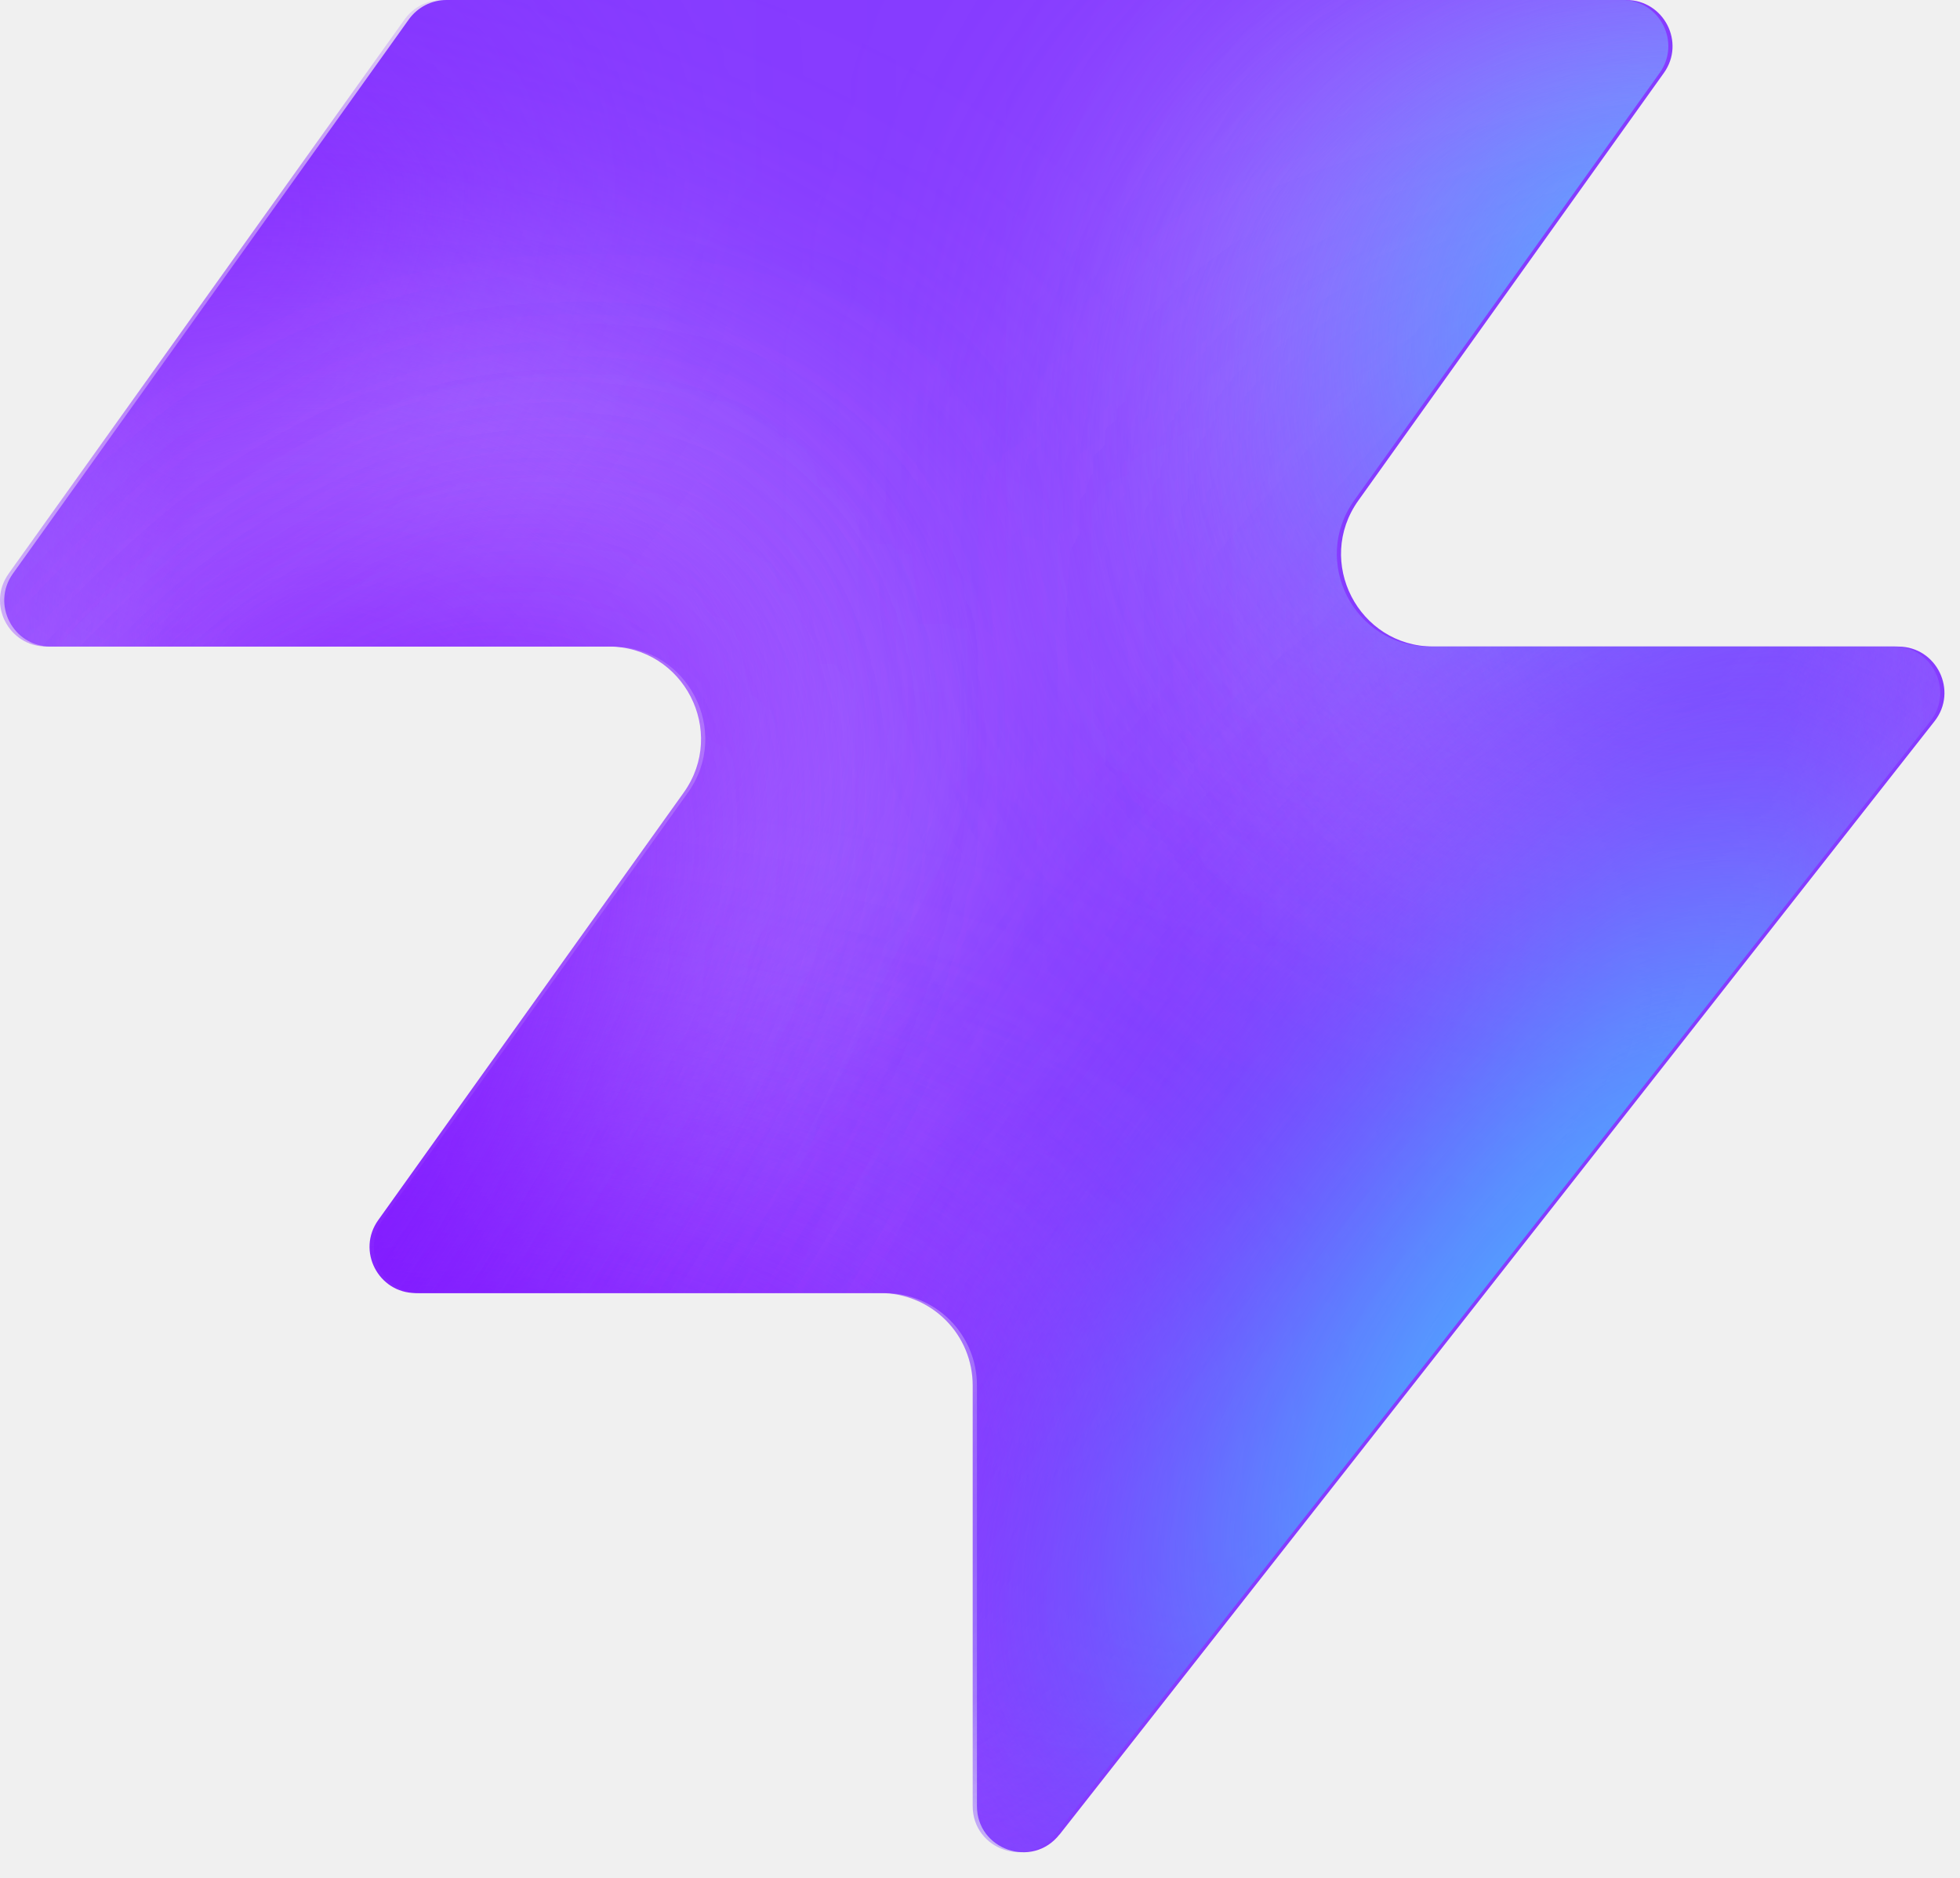
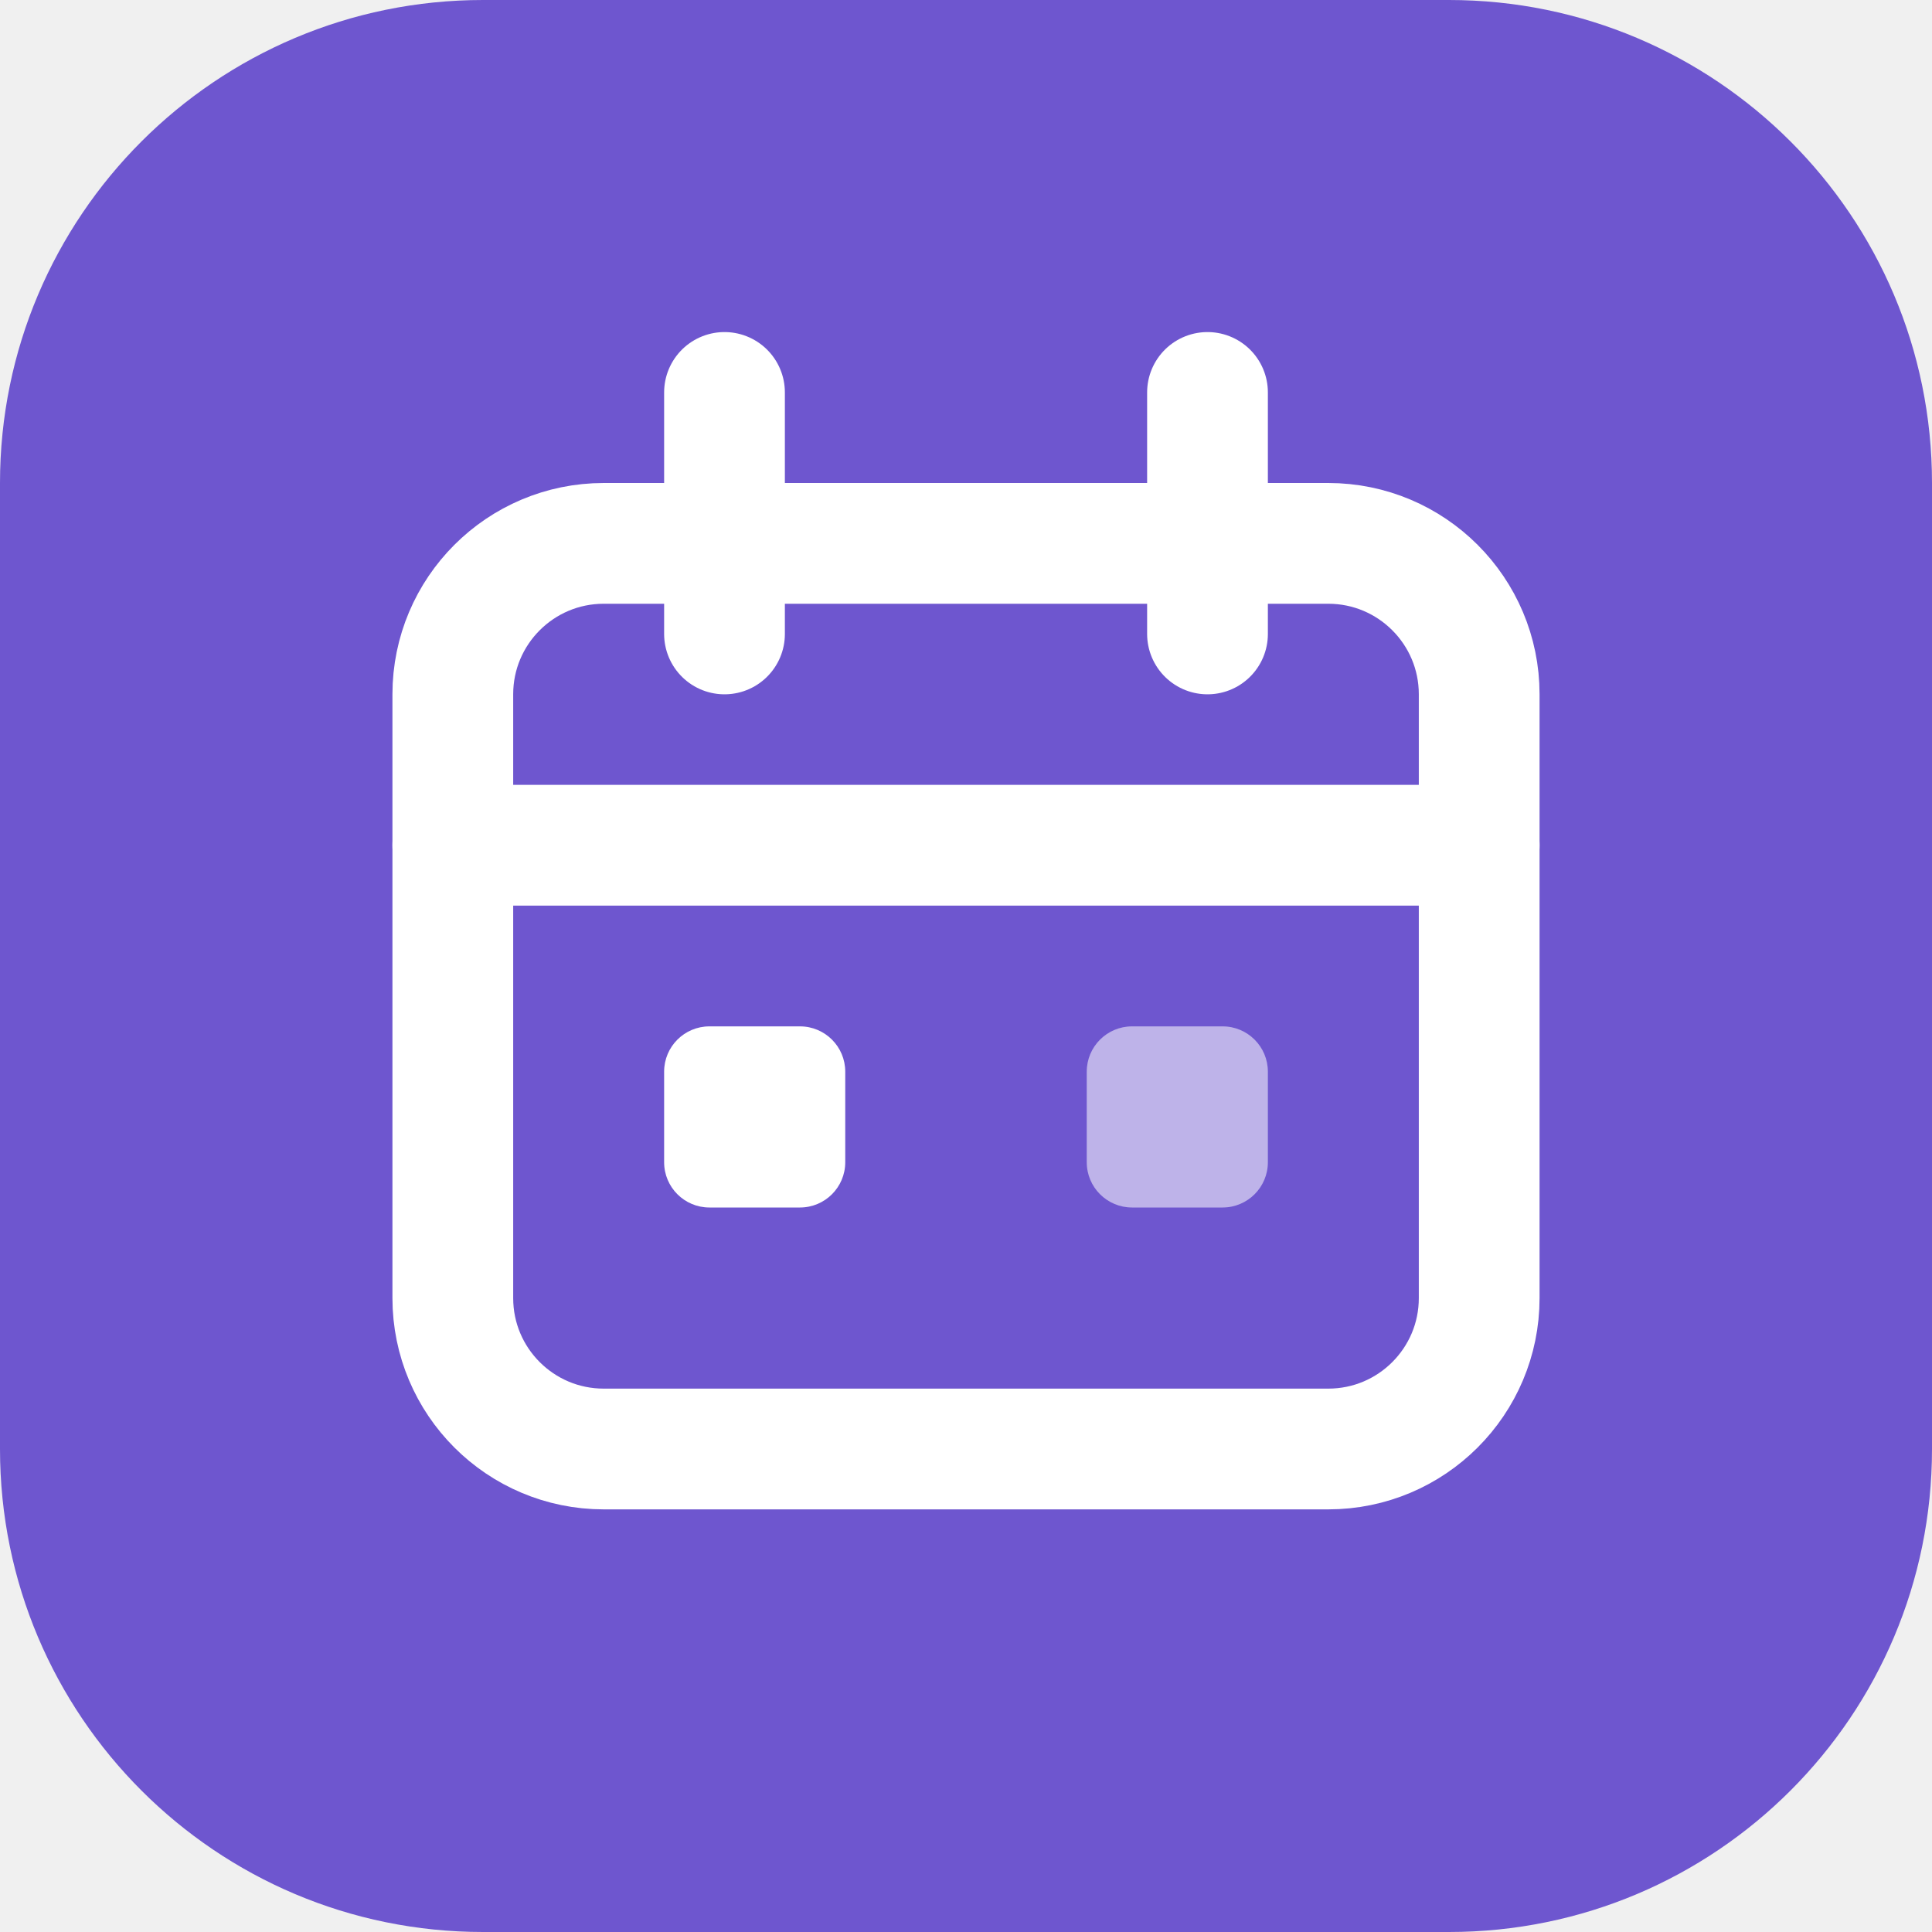
- <svg xmlns="http://www.w3.org/2000/svg" width="48" height="46" fill="none" viewBox="0 0 48 46">
-   <path fill="#863bff" d="M25.946 44.938c-.664.845-2.021.375-2.021-.698V33.937a2.26 2.26 0 0 0-2.262-2.262H10.287c-.92 0-1.456-1.04-.92-1.788l7.48-10.471c1.07-1.497 0-3.578-1.842-3.578H1.237c-.92 0-1.456-1.04-.92-1.788L10.013.474c.214-.297.556-.474.92-.474h28.894c.92 0 1.456 1.04.92 1.788l-7.48 10.471c-1.07 1.498 0 3.579 1.842 3.579h11.377c.943 0 1.473 1.088.89 1.83L25.947 44.94z" style="fill:#863bff;fill:color(display-p3 .525 .23 1);fill-opacity:1" />
-   <mask id="a" width="48" height="46" x="0" y="0" maskUnits="userSpaceOnUse" style="mask-type:alpha">
-     <path fill="#000" d="M25.842 44.938c-.664.844-2.021.375-2.021-.698V33.937a2.26 2.26 0 0 0-2.262-2.262H10.183c-.92 0-1.456-1.04-.92-1.788l7.48-10.471c1.07-1.498 0-3.579-1.842-3.579H1.133c-.92 0-1.456-1.04-.92-1.787L9.91.473c.214-.297.556-.474.92-.474h28.894c.92 0 1.456 1.04.92 1.788l-7.48 10.471c-1.07 1.498 0 3.578 1.842 3.578h11.377c.943 0 1.473 1.088.89 1.832L25.843 44.94z" style="fill:#000;fill-opacity:1" />
-   </mask>
-   <g mask="url(#a)">
-     <g filter="url(#b)">
-       <ellipse cx="5.508" cy="14.704" fill="#ede6ff" rx="5.508" ry="14.704" style="fill:#ede6ff;fill:color(display-p3 .927 .903 1);fill-opacity:1" transform="matrix(.00324 1 1 -.00324 -4.47 31.516)" />
-     </g>
-     <g filter="url(#c)">
-       <ellipse cx="10.399" cy="29.851" fill="#ede6ff" rx="10.399" ry="29.851" style="fill:#ede6ff;fill:color(display-p3 .927 .903 1);fill-opacity:1" transform="matrix(.00324 1 1 -.00324 -39.328 7.883)" />
-     </g>
-     <g filter="url(#d)">
-       <ellipse cx="5.508" cy="30.487" fill="#7e14ff" rx="5.508" ry="30.487" style="fill:#7e14ff;fill:color(display-p3 .492 .077 1);fill-opacity:1" transform="rotate(89.814 -25.913 -14.639)scale(1 -1)" />
-     </g>
-     <g filter="url(#e)">
-       <ellipse cx="5.508" cy="30.599" fill="#7e14ff" rx="5.508" ry="30.599" style="fill:#7e14ff;fill:color(display-p3 .492 .077 1);fill-opacity:1" transform="rotate(89.814 -32.644 -3.334)scale(1 -1)" />
-     </g>
-     <g filter="url(#f)">
-       <ellipse cx="5.508" cy="30.599" fill="#7e14ff" rx="5.508" ry="30.599" style="fill:#7e14ff;fill:color(display-p3 .492 .077 1);fill-opacity:1" transform="matrix(.00324 1 1 -.00324 -34.34 30.47)" />
-     </g>
-     <g filter="url(#g)">
-       <ellipse cx="14.072" cy="22.078" fill="#ede6ff" rx="14.072" ry="22.078" style="fill:#ede6ff;fill:color(display-p3 .927 .903 1);fill-opacity:1" transform="rotate(93.35 24.506 48.493)scale(-1 1)" />
-     </g>
-     <g filter="url(#h)">
-       <ellipse cx="3.47" cy="21.501" fill="#7e14ff" rx="3.47" ry="21.501" style="fill:#7e14ff;fill:color(display-p3 .492 .077 1);fill-opacity:1" transform="rotate(89.009 28.708 47.59)scale(-1 1)" />
-     </g>
-     <g filter="url(#i)">
-       <ellipse cx="3.47" cy="21.501" fill="#7e14ff" rx="3.47" ry="21.501" style="fill:#7e14ff;fill:color(display-p3 .492 .077 1);fill-opacity:1" transform="rotate(89.009 28.708 47.59)scale(-1 1)" />
-     </g>
-     <g filter="url(#j)">
-       <ellipse cx=".387" cy="8.972" fill="#7e14ff" rx="4.407" ry="29.108" style="fill:#7e14ff;fill:color(display-p3 .492 .077 1);fill-opacity:1" transform="rotate(39.51 .387 8.972)" />
-     </g>
-     <g filter="url(#k)">
-       <ellipse cx="47.523" cy="-6.092" fill="#7e14ff" rx="4.407" ry="29.108" style="fill:#7e14ff;fill:color(display-p3 .492 .077 1);fill-opacity:1" transform="rotate(37.892 47.523 -6.092)" />
-     </g>
-     <g filter="url(#l)">
-       <ellipse cx="41.412" cy="6.333" fill="#47bfff" rx="5.971" ry="9.665" style="fill:#47bfff;fill:color(display-p3 .28 .748 1);fill-opacity:1" transform="rotate(37.892 41.412 6.333)" />
-     </g>
-     <g filter="url(#m)">
-       <ellipse cx="-1.879" cy="38.332" fill="#7e14ff" rx="4.407" ry="29.108" style="fill:#7e14ff;fill:color(display-p3 .492 .077 1);fill-opacity:1" transform="rotate(37.892 -1.88 38.332)" />
-     </g>
-     <g filter="url(#n)">
-       <ellipse cx="-1.879" cy="38.332" fill="#7e14ff" rx="4.407" ry="29.108" style="fill:#7e14ff;fill:color(display-p3 .492 .077 1);fill-opacity:1" transform="rotate(37.892 -1.88 38.332)" />
-     </g>
-     <g filter="url(#o)">
-       <ellipse cx="35.651" cy="29.907" fill="#7e14ff" rx="4.407" ry="29.108" style="fill:#7e14ff;fill:color(display-p3 .492 .077 1);fill-opacity:1" transform="rotate(37.892 35.651 29.907)" />
-     </g>
-     <g filter="url(#p)">
-       <ellipse cx="38.418" cy="32.4" fill="#47bfff" rx="5.971" ry="15.297" style="fill:#47bfff;fill:color(display-p3 .28 .748 1);fill-opacity:1" transform="rotate(37.892 38.418 32.4)" />
-     </g>
-   </g>
-   <defs>
-     <filter id="b" width="60.045" height="41.654" x="-19.77" y="16.149" color-interpolation-filters="sRGB" filterUnits="userSpaceOnUse">
-       <feFlood flood-opacity="0" result="BackgroundImageFix" />
-       <feBlend in="SourceGraphic" in2="BackgroundImageFix" result="shape" />
-       <feGaussianBlur result="effect1_foregroundBlur_2002_17158" stdDeviation="7.659" />
-     </filter>
-     <filter id="c" width="90.34" height="51.437" x="-54.613" y="-7.533" color-interpolation-filters="sRGB" filterUnits="userSpaceOnUse">
-       <feFlood flood-opacity="0" result="BackgroundImageFix" />
-       <feBlend in="SourceGraphic" in2="BackgroundImageFix" result="shape" />
-       <feGaussianBlur result="effect1_foregroundBlur_2002_17158" stdDeviation="7.659" />
-     </filter>
-     <filter id="d" width="79.355" height="29.4" x="-49.64" y="2.03" color-interpolation-filters="sRGB" filterUnits="userSpaceOnUse">
-       <feFlood flood-opacity="0" result="BackgroundImageFix" />
-       <feBlend in="SourceGraphic" in2="BackgroundImageFix" result="shape" />
-       <feGaussianBlur result="effect1_foregroundBlur_2002_17158" stdDeviation="4.596" />
-     </filter>
-     <filter id="e" width="79.579" height="29.4" x="-45.045" y="20.029" color-interpolation-filters="sRGB" filterUnits="userSpaceOnUse">
-       <feFlood flood-opacity="0" result="BackgroundImageFix" />
-       <feBlend in="SourceGraphic" in2="BackgroundImageFix" result="shape" />
-       <feGaussianBlur result="effect1_foregroundBlur_2002_17158" stdDeviation="4.596" />
-     </filter>
-     <filter id="f" width="79.579" height="29.4" x="-43.513" y="21.178" color-interpolation-filters="sRGB" filterUnits="userSpaceOnUse">
-       <feFlood flood-opacity="0" result="BackgroundImageFix" />
-       <feBlend in="SourceGraphic" in2="BackgroundImageFix" result="shape" />
-       <feGaussianBlur result="effect1_foregroundBlur_2002_17158" stdDeviation="4.596" />
-     </filter>
-     <filter id="g" width="74.749" height="58.852" x="15.756" y="-17.901" color-interpolation-filters="sRGB" filterUnits="userSpaceOnUse">
-       <feFlood flood-opacity="0" result="BackgroundImageFix" />
-       <feBlend in="SourceGraphic" in2="BackgroundImageFix" result="shape" />
-       <feGaussianBlur result="effect1_foregroundBlur_2002_17158" stdDeviation="7.659" />
-     </filter>
-     <filter id="h" width="61.377" height="25.362" x="23.548" y="2.284" color-interpolation-filters="sRGB" filterUnits="userSpaceOnUse">
-       <feFlood flood-opacity="0" result="BackgroundImageFix" />
-       <feBlend in="SourceGraphic" in2="BackgroundImageFix" result="shape" />
-       <feGaussianBlur result="effect1_foregroundBlur_2002_17158" stdDeviation="4.596" />
-     </filter>
-     <filter id="i" width="61.377" height="25.362" x="23.548" y="2.284" color-interpolation-filters="sRGB" filterUnits="userSpaceOnUse">
-       <feFlood flood-opacity="0" result="BackgroundImageFix" />
-       <feBlend in="SourceGraphic" in2="BackgroundImageFix" result="shape" />
-       <feGaussianBlur result="effect1_foregroundBlur_2002_17158" stdDeviation="4.596" />
-     </filter>
-     <filter id="j" width="56.045" height="63.649" x="-27.636" y="-22.853" color-interpolation-filters="sRGB" filterUnits="userSpaceOnUse">
-       <feFlood flood-opacity="0" result="BackgroundImageFix" />
-       <feBlend in="SourceGraphic" in2="BackgroundImageFix" result="shape" />
-       <feGaussianBlur result="effect1_foregroundBlur_2002_17158" stdDeviation="4.596" />
-     </filter>
-     <filter id="k" width="54.814" height="64.646" x="20.116" y="-38.415" color-interpolation-filters="sRGB" filterUnits="userSpaceOnUse">
-       <feFlood flood-opacity="0" result="BackgroundImageFix" />
-       <feBlend in="SourceGraphic" in2="BackgroundImageFix" result="shape" />
-       <feGaussianBlur result="effect1_foregroundBlur_2002_17158" stdDeviation="4.596" />
-     </filter>
-     <filter id="l" width="33.541" height="35.313" x="24.641" y="-11.323" color-interpolation-filters="sRGB" filterUnits="userSpaceOnUse">
-       <feFlood flood-opacity="0" result="BackgroundImageFix" />
-       <feBlend in="SourceGraphic" in2="BackgroundImageFix" result="shape" />
-       <feGaussianBlur result="effect1_foregroundBlur_2002_17158" stdDeviation="4.596" />
-     </filter>
-     <filter id="m" width="54.814" height="64.646" x="-29.286" y="6.009" color-interpolation-filters="sRGB" filterUnits="userSpaceOnUse">
-       <feFlood flood-opacity="0" result="BackgroundImageFix" />
-       <feBlend in="SourceGraphic" in2="BackgroundImageFix" result="shape" />
-       <feGaussianBlur result="effect1_foregroundBlur_2002_17158" stdDeviation="4.596" />
-     </filter>
-     <filter id="n" width="54.814" height="64.646" x="-29.286" y="6.009" color-interpolation-filters="sRGB" filterUnits="userSpaceOnUse">
-       <feFlood flood-opacity="0" result="BackgroundImageFix" />
-       <feBlend in="SourceGraphic" in2="BackgroundImageFix" result="shape" />
-       <feGaussianBlur result="effect1_foregroundBlur_2002_17158" stdDeviation="4.596" />
-     </filter>
-     <filter id="o" width="54.814" height="64.646" x="8.244" y="-2.416" color-interpolation-filters="sRGB" filterUnits="userSpaceOnUse">
-       <feFlood flood-opacity="0" result="BackgroundImageFix" />
-       <feBlend in="SourceGraphic" in2="BackgroundImageFix" result="shape" />
-       <feGaussianBlur result="effect1_foregroundBlur_2002_17158" stdDeviation="4.596" />
-     </filter>
-     <filter id="p" width="39.409" height="43.623" x="18.713" y="10.588" color-interpolation-filters="sRGB" filterUnits="userSpaceOnUse">
-       <feFlood flood-opacity="0" result="BackgroundImageFix" />
-       <feBlend in="SourceGraphic" in2="BackgroundImageFix" result="shape" />
-       <feGaussianBlur result="effect1_foregroundBlur_2002_17158" stdDeviation="4.596" />
-     </filter>
-   </defs>
+ <svg xmlns="http://www.w3.org/2000/svg" width="32" height="32" viewBox="0 0 32 32" fill="none">
+   <rect width="32" height="32" rx="8" fill="#6e56cf" />
+   <rect x="7.5" y="9" width="17" height="15" rx="2.5" stroke="#fff" stroke-width="2" />
+   <path d="M7.5 14h17M12 6.5v4M20 6.5v4" stroke="#fff" stroke-width="2" stroke-linecap="round" />
+   <rect x="11" y="17" width="3" height="3" rx=".75" fill="#fff" />
+   <rect x="18" y="17" width="3" height="3" rx=".75" fill="#fff" fill-opacity=".55" />
</svg>
